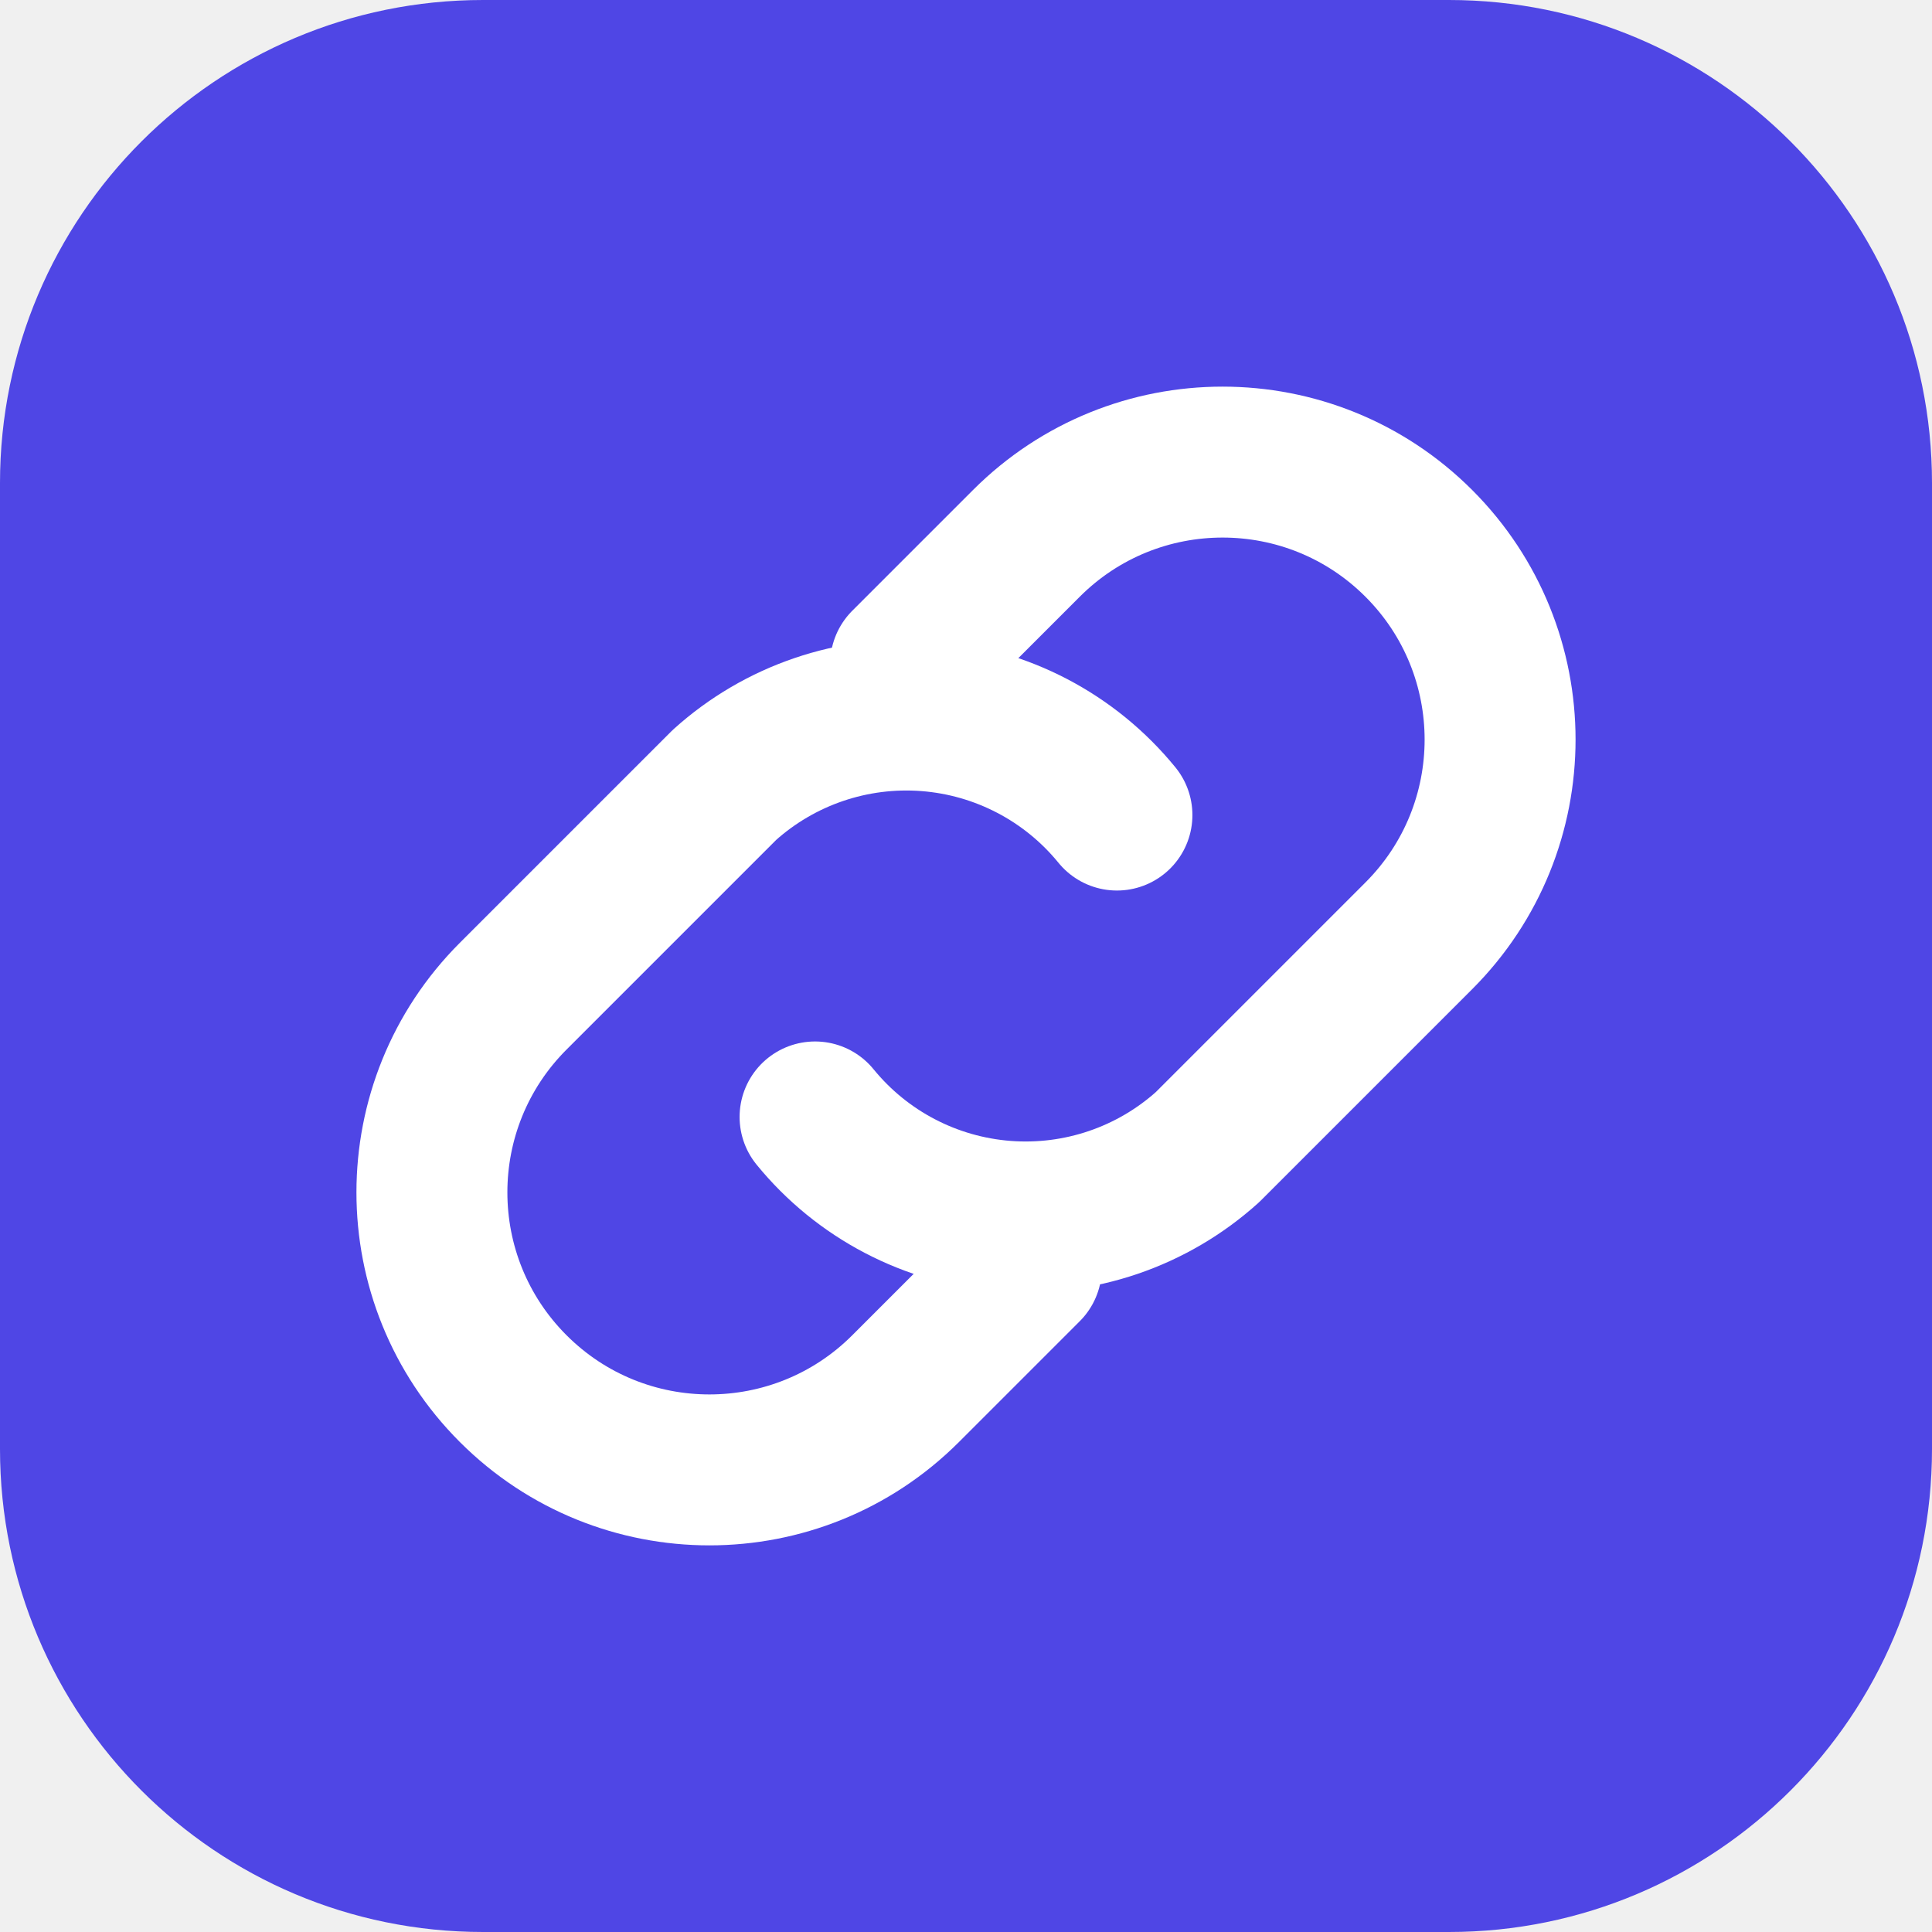
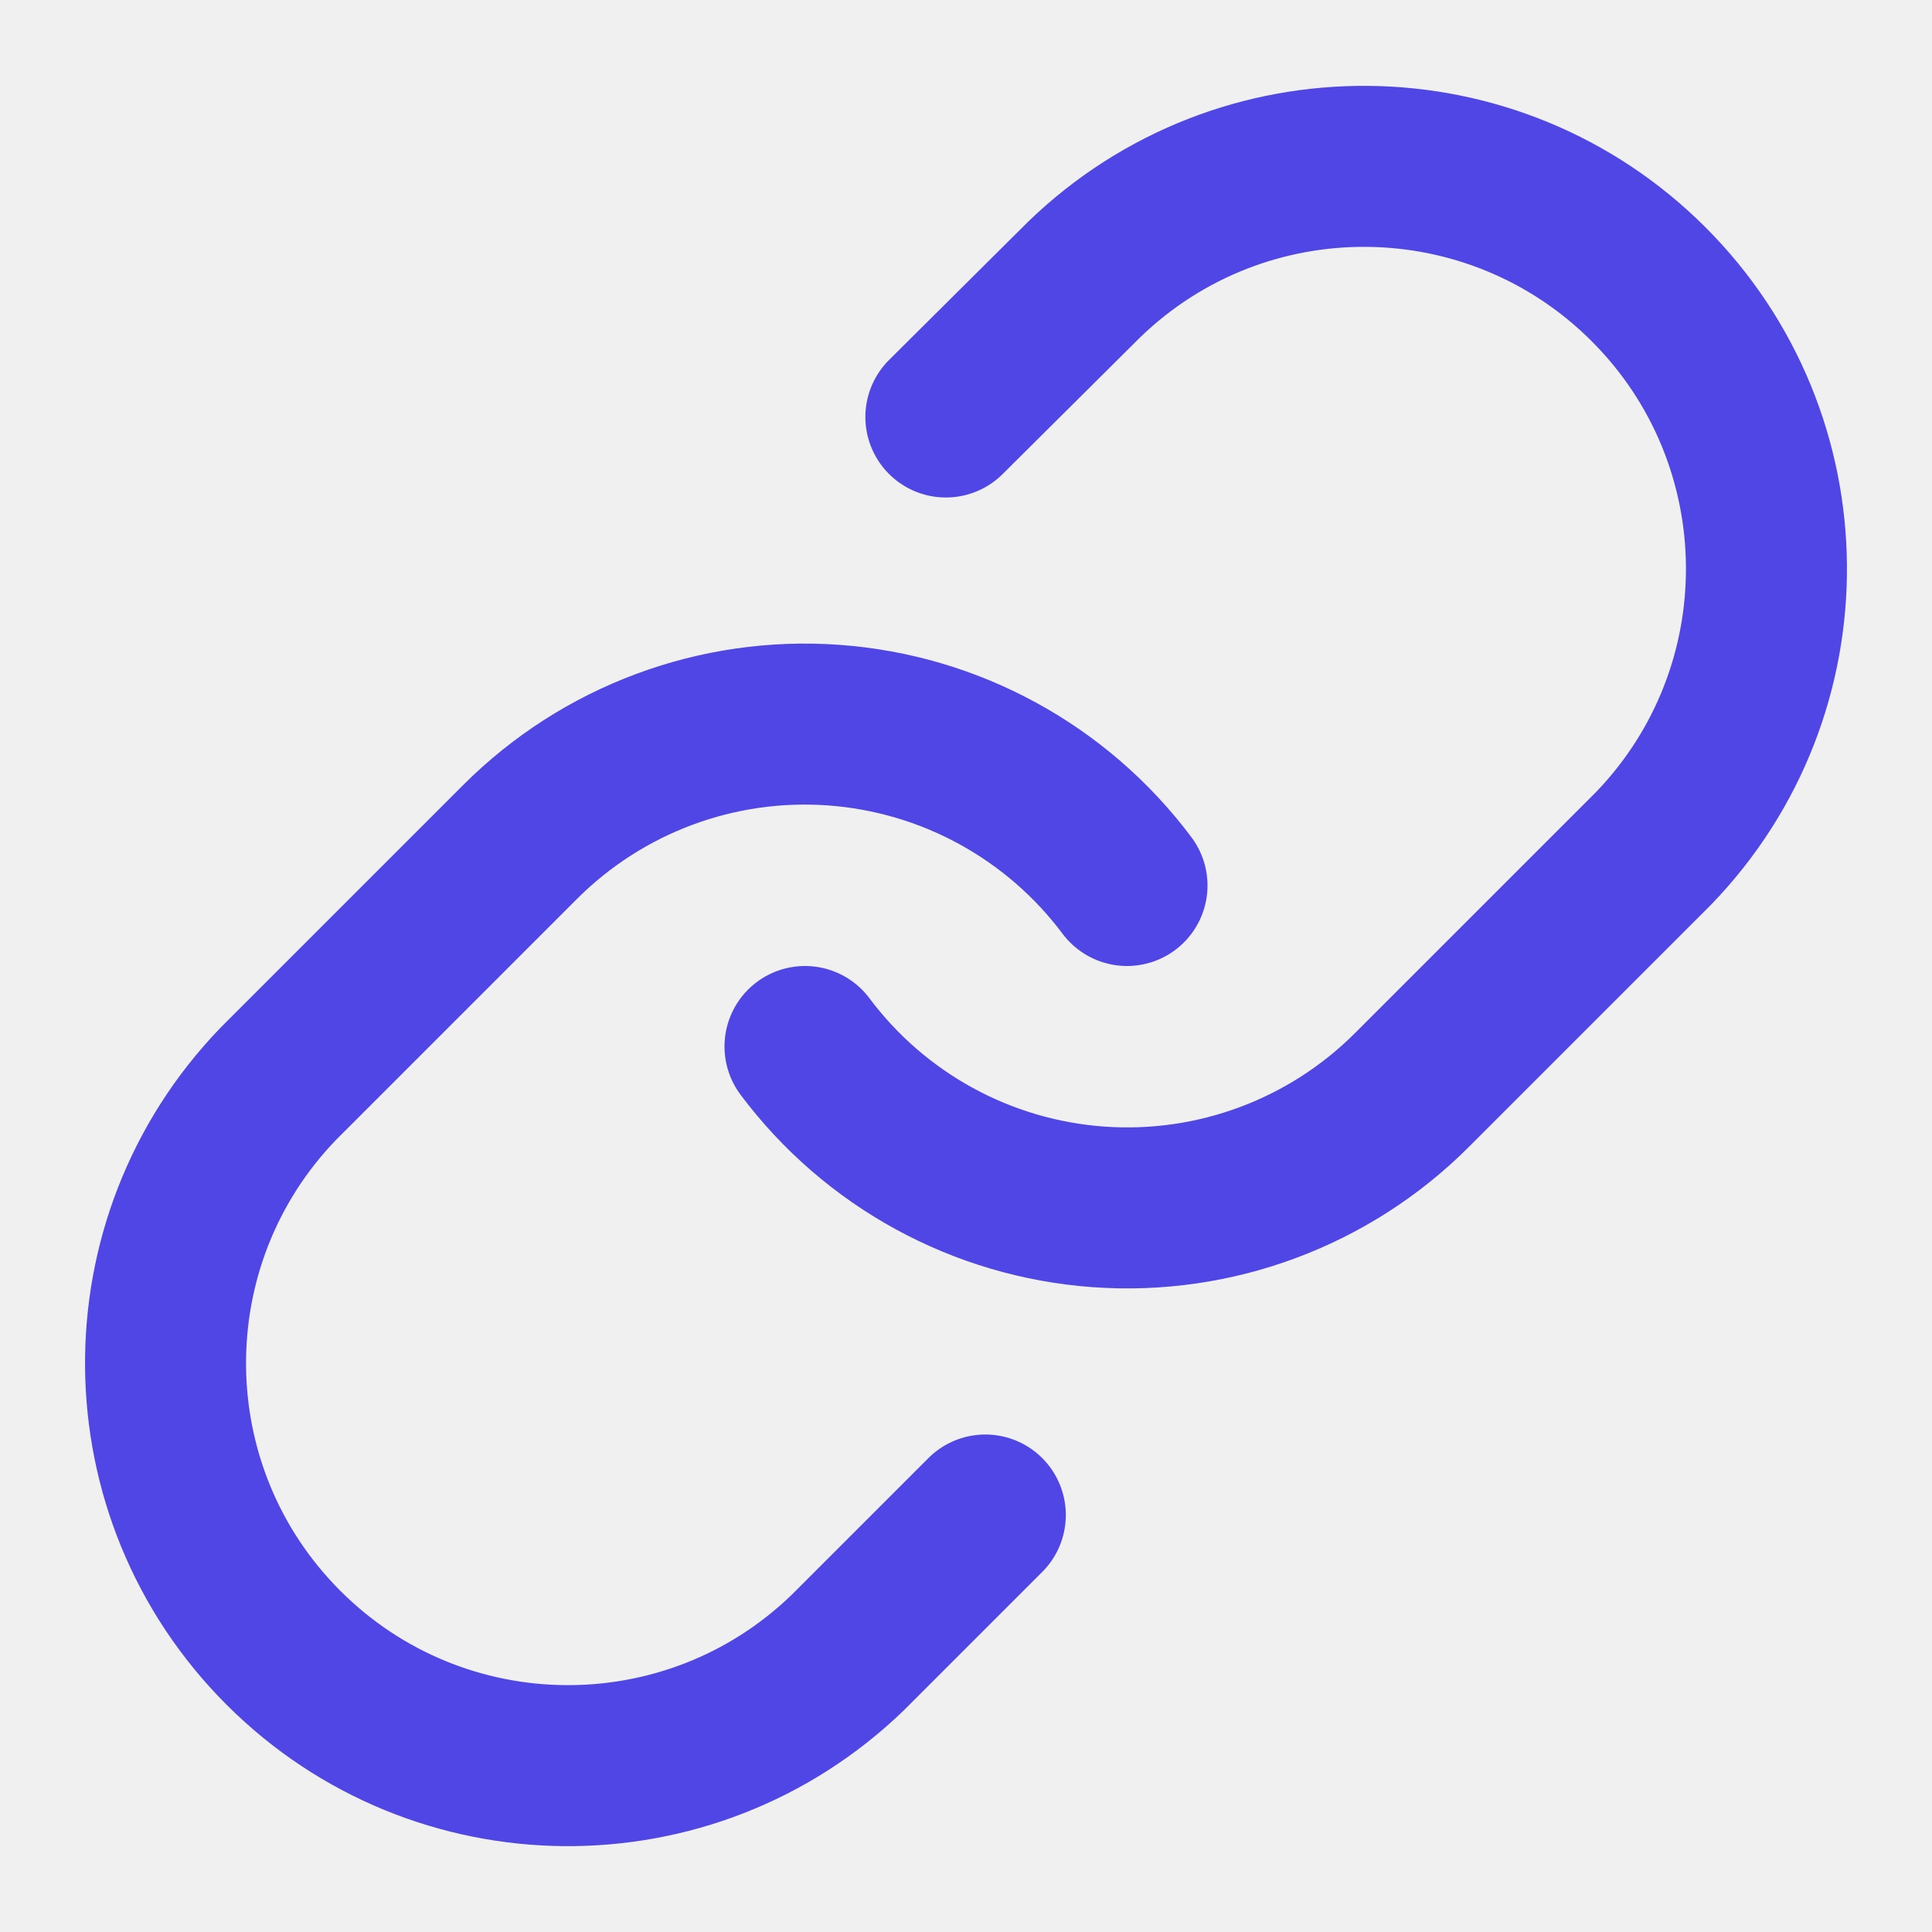
- <svg xmlns="http://www.w3.org/2000/svg" width="64" height="64" viewBox="0 0 64 64" role="img" aria-label="Delcom Link Tree">
-   <rect width="64" height="64" rx="16" fill="#4f46e5" />
-   <g fill="none" stroke="#ffffff" stroke-width="5" stroke-linecap="round" stroke-linejoin="round">
-     <path d="M27 37a9 9 0 0 0 13 1l7-7a9 9 0 0 0-13-13l-4 4" />
-     <path d="M37 27a9 9 0 0 0-13-1l-7 7a9 9 0 0 0 13 13l4-4" />
-   </g>
+ <svg xmlns="http://www.w3.org/2000/svg" viewBox="0 0 24 24" fill="none" stroke="#4f46e5" stroke-width="2" stroke-linecap="round" stroke-linejoin="round">
+   <path d="M10 13a5 5 0 0 0 7.54.54l3-3a5 5 0 0 0-7.07-7.07l-1.72 1.71" />
+   <path d="M14 11a5 5 0 0 0-7.54-.54l-3 3a5 5 0 0 0 7.07 7.07l1.71-1.71" />
</svg>
